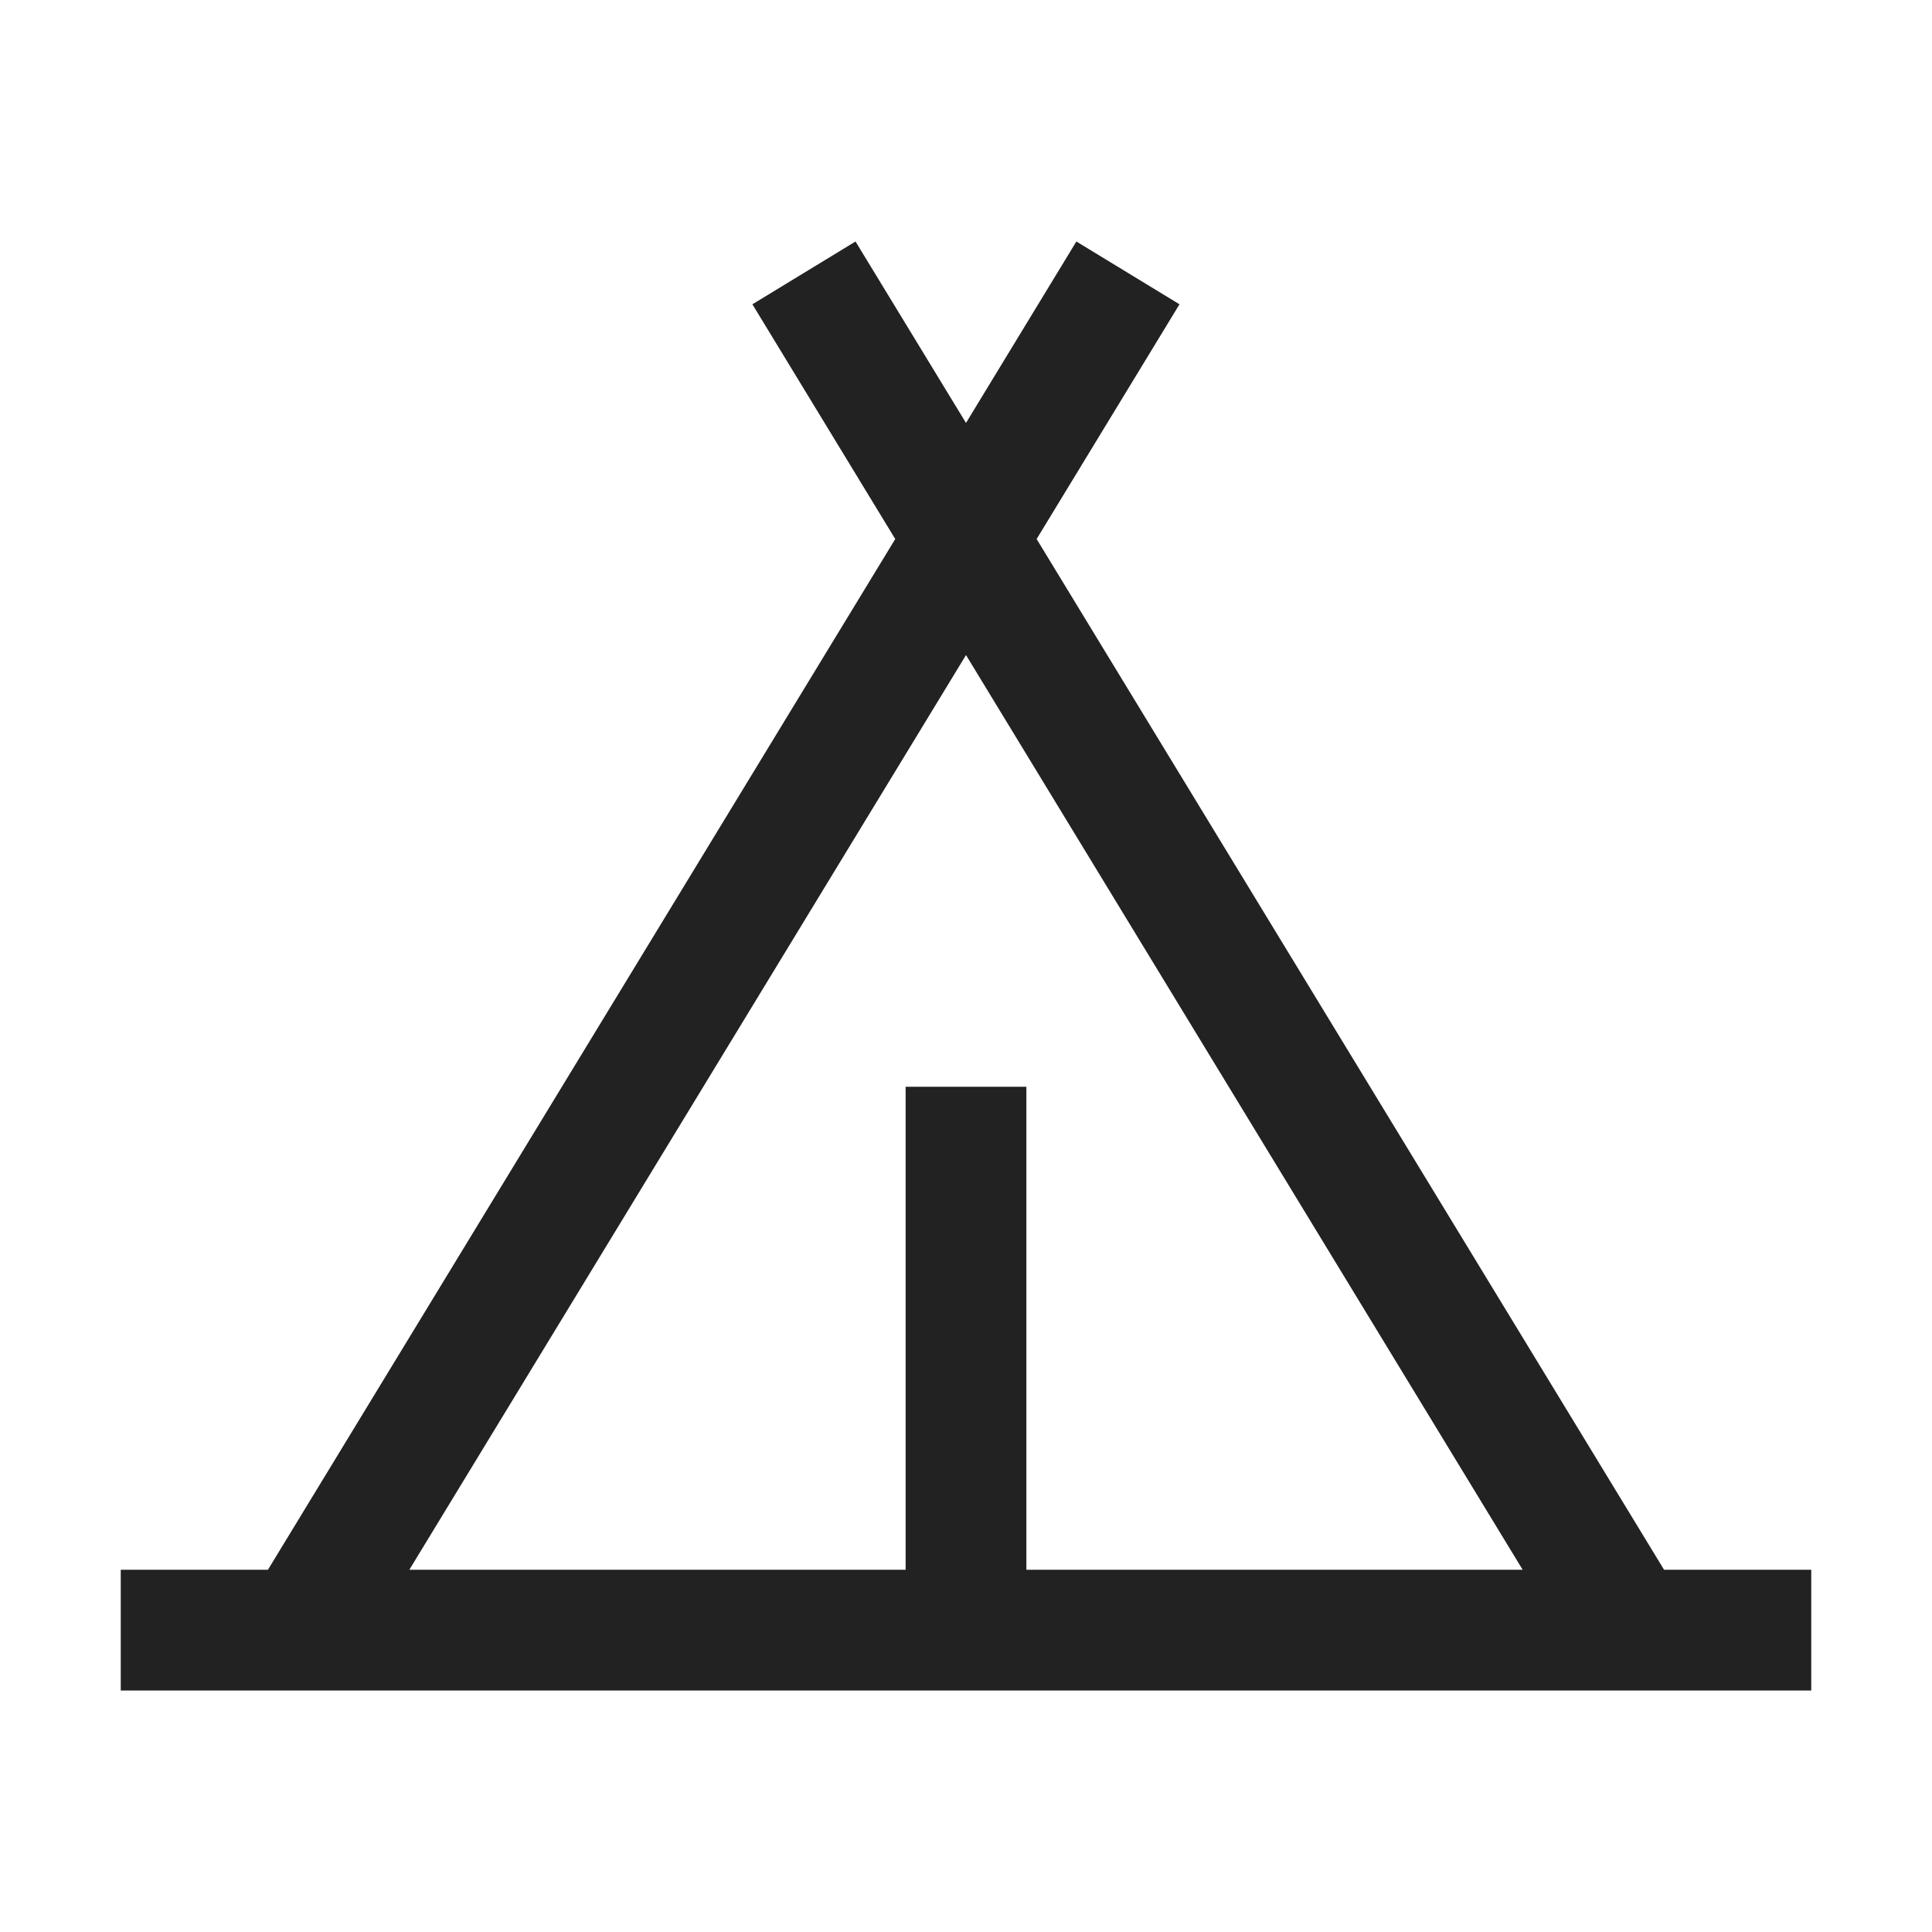
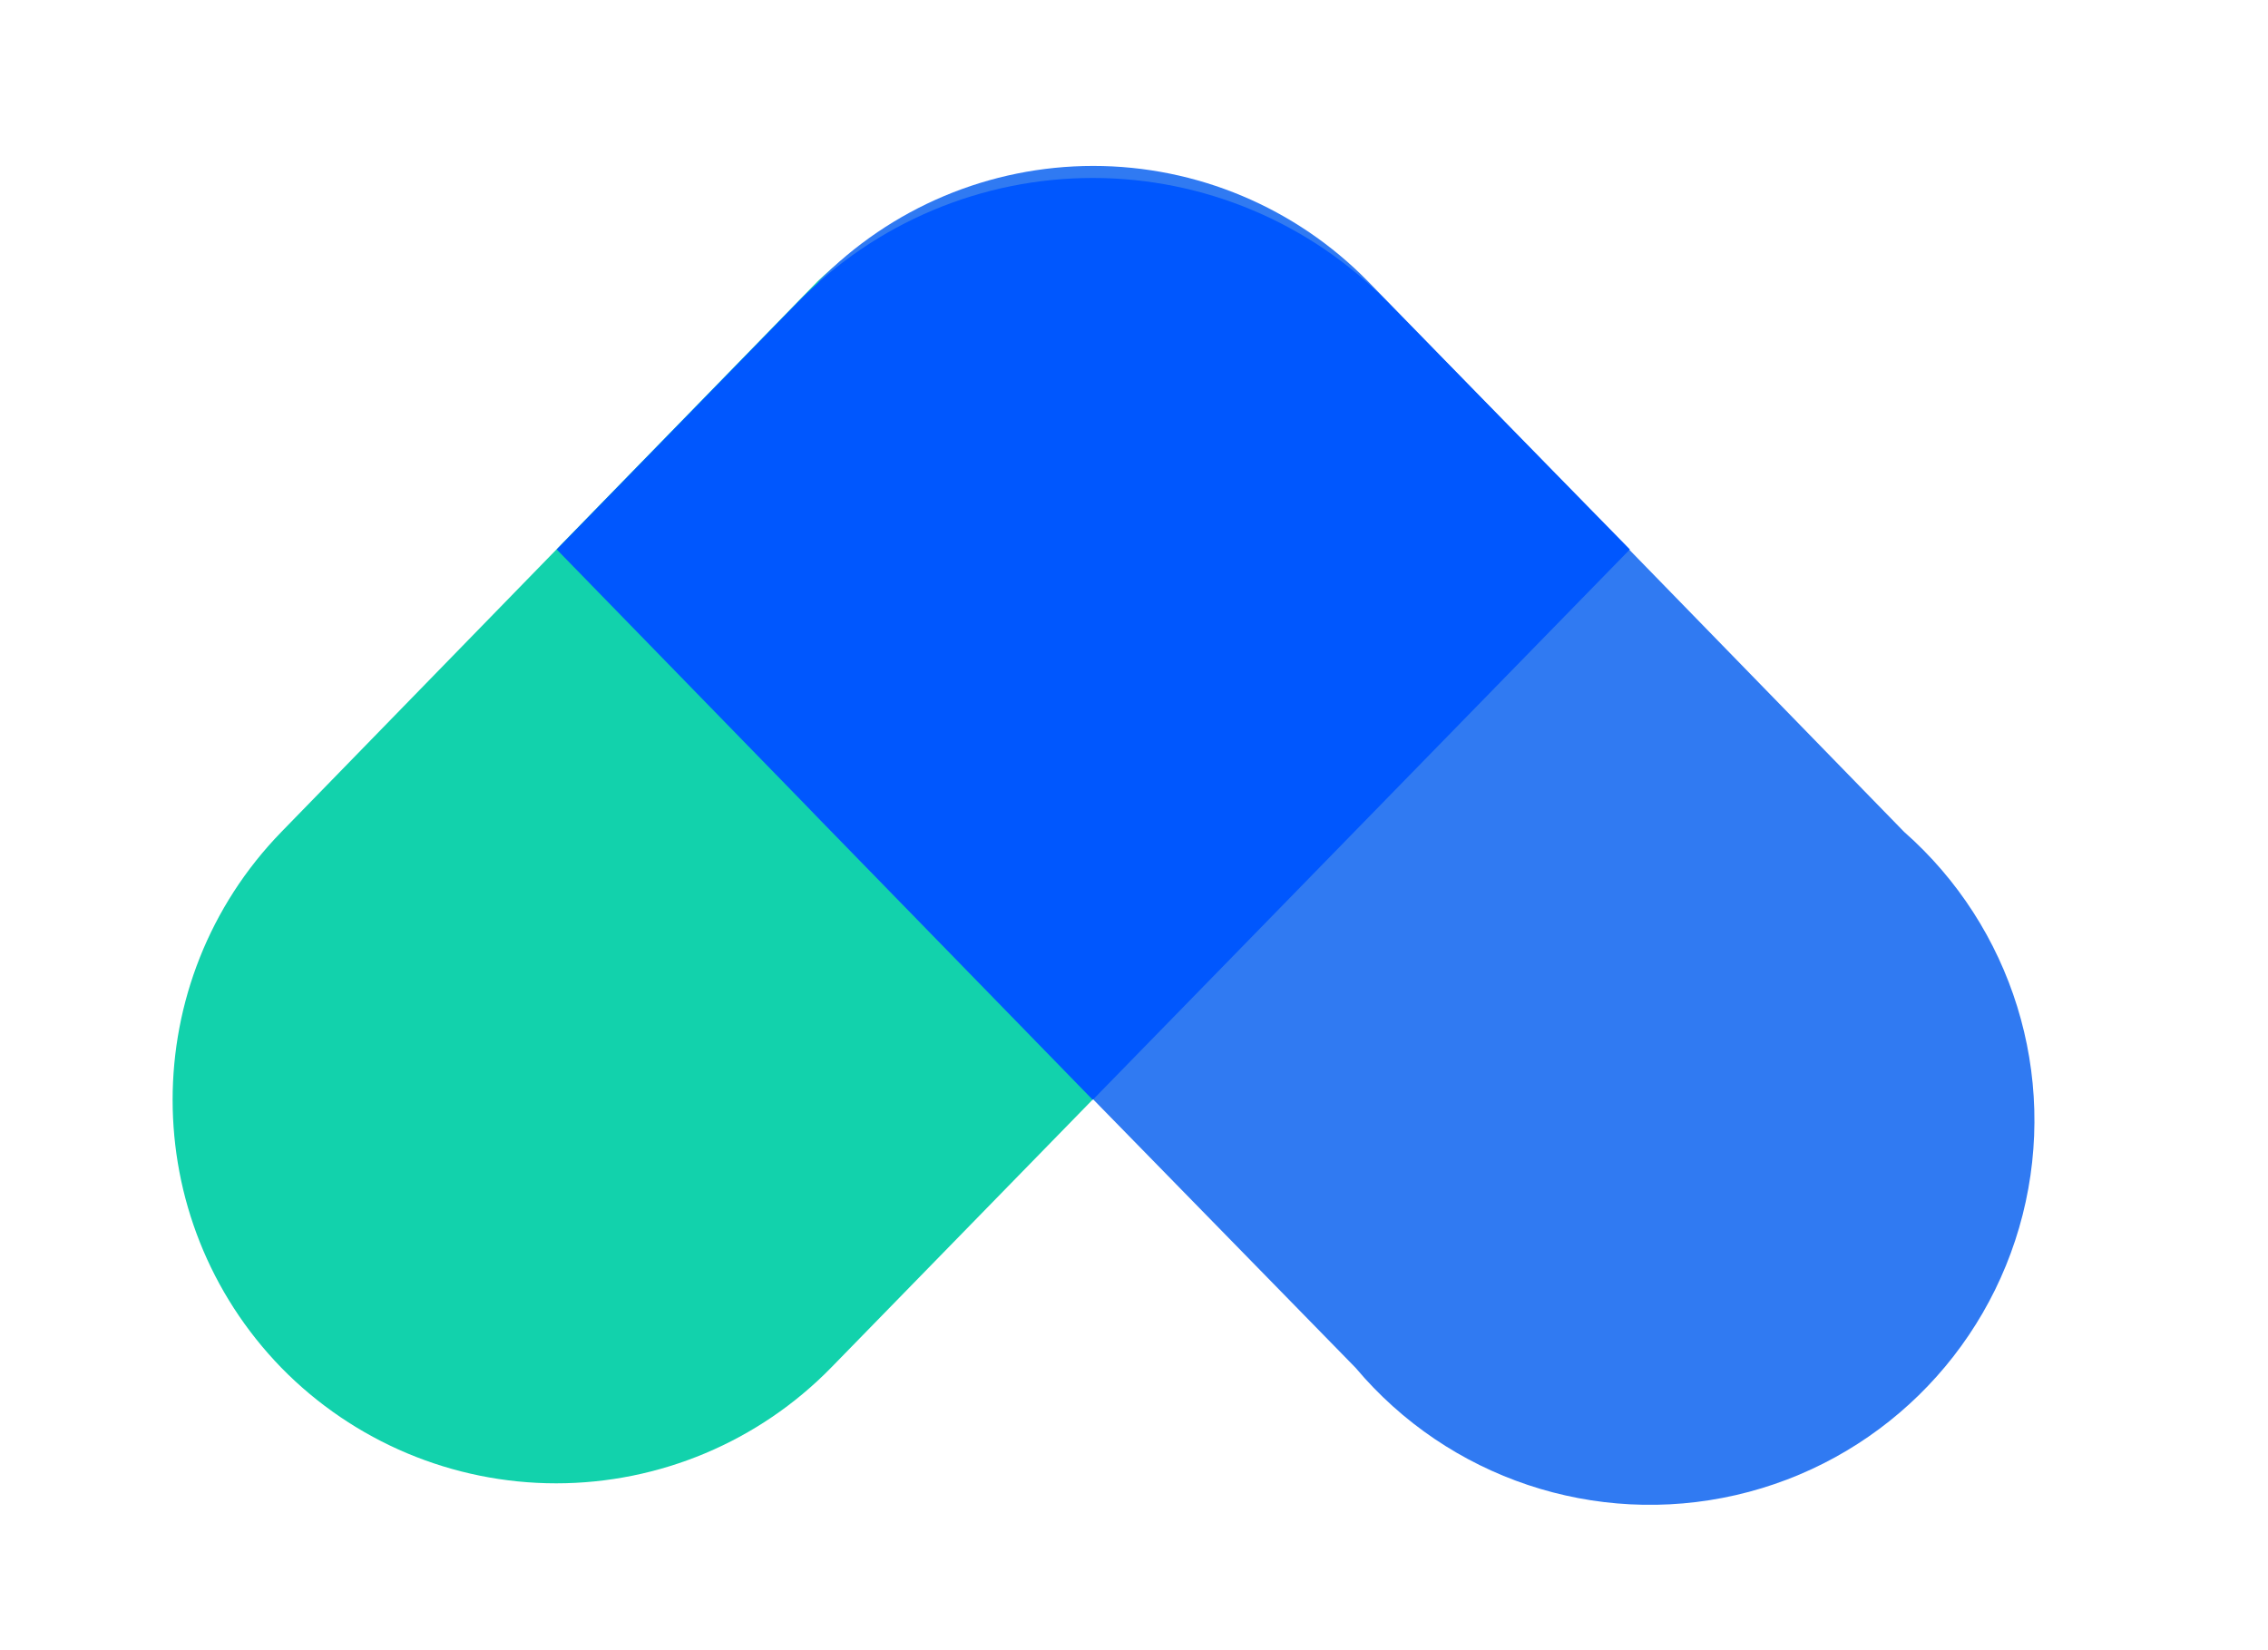
- <svg xmlns="http://www.w3.org/2000/svg" width="32" height="32" viewBox="0 0 32 32" fill="none">
-   <path fill-rule="evenodd" clip-rule="evenodd" d="M27.562 26L17.17 8.928l2.366-3.888L17.828 4L16 7.005L14.17 4l-1.708 1.04l2.366 3.888L4.438 26H2v2h28v-2zM16 10.85L25.22 26H17v-8h-2v8H6.78z" fill="#222" />
+ <svg xmlns="http://www.w3.org/2000/svg" fill="none" viewBox="0 0 22 16">
+   <path fill-rule="evenodd" clip-rule="evenodd" d="M2.73 13.27a3.73 3.73 0 0 1 0-5.2l5.2-5.34a3.73 3.73 0 0 1 5.34 5.2l-5.21 5.34a3.73 3.73 0 0 1-5.33 0Z" fill="#12D2AC" />
+   <path fill-rule="evenodd" clip-rule="evenodd" d="M7.94 2.73a3.73 3.73 0 0 1 5.33 0l5.2 5.34a3.73 3.73 0 1 1-5.32 5.2L7.94 7.94a3.73 3.73 0 0 1 0-5.2Z" fill="#307AF2" />
+   <path fill-rule="evenodd" clip-rule="evenodd" d="M7.74 2.93a4 4 0 0 1 5.72 0l2.35 2.4-5.21 5.34-5.2-5.34 2.34-2.4Z" fill="#0057FE" />
</svg>
